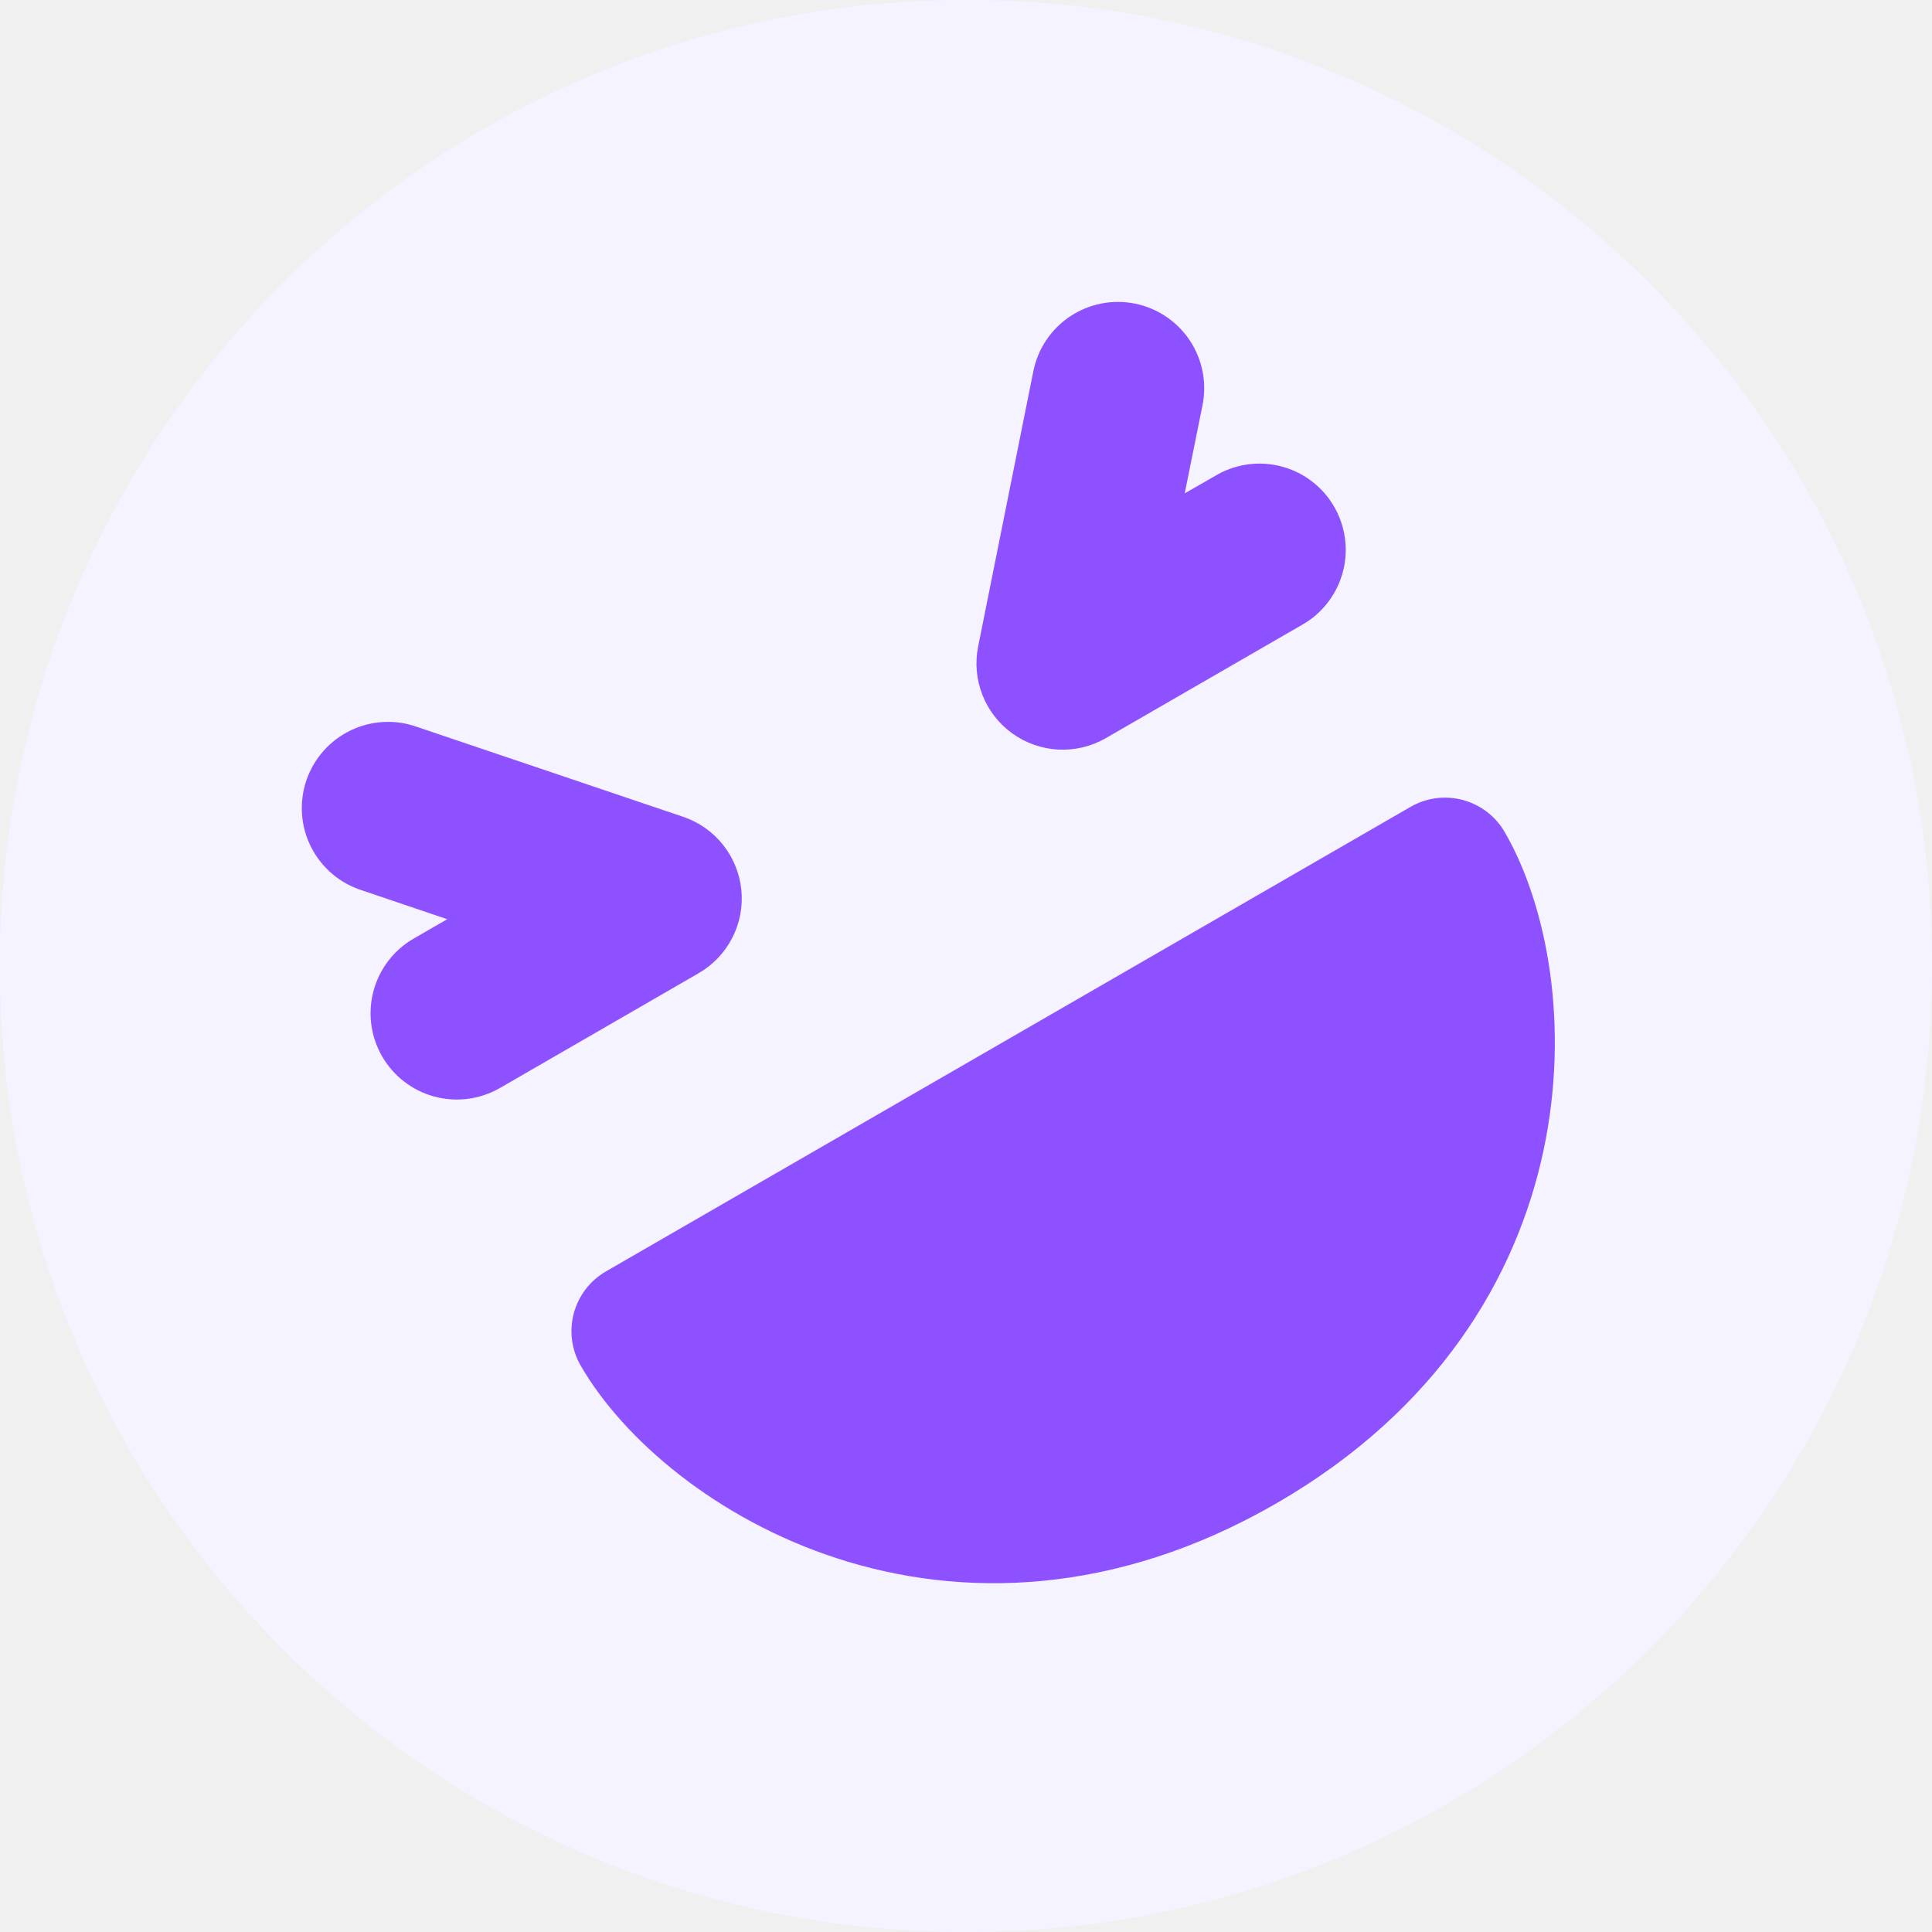
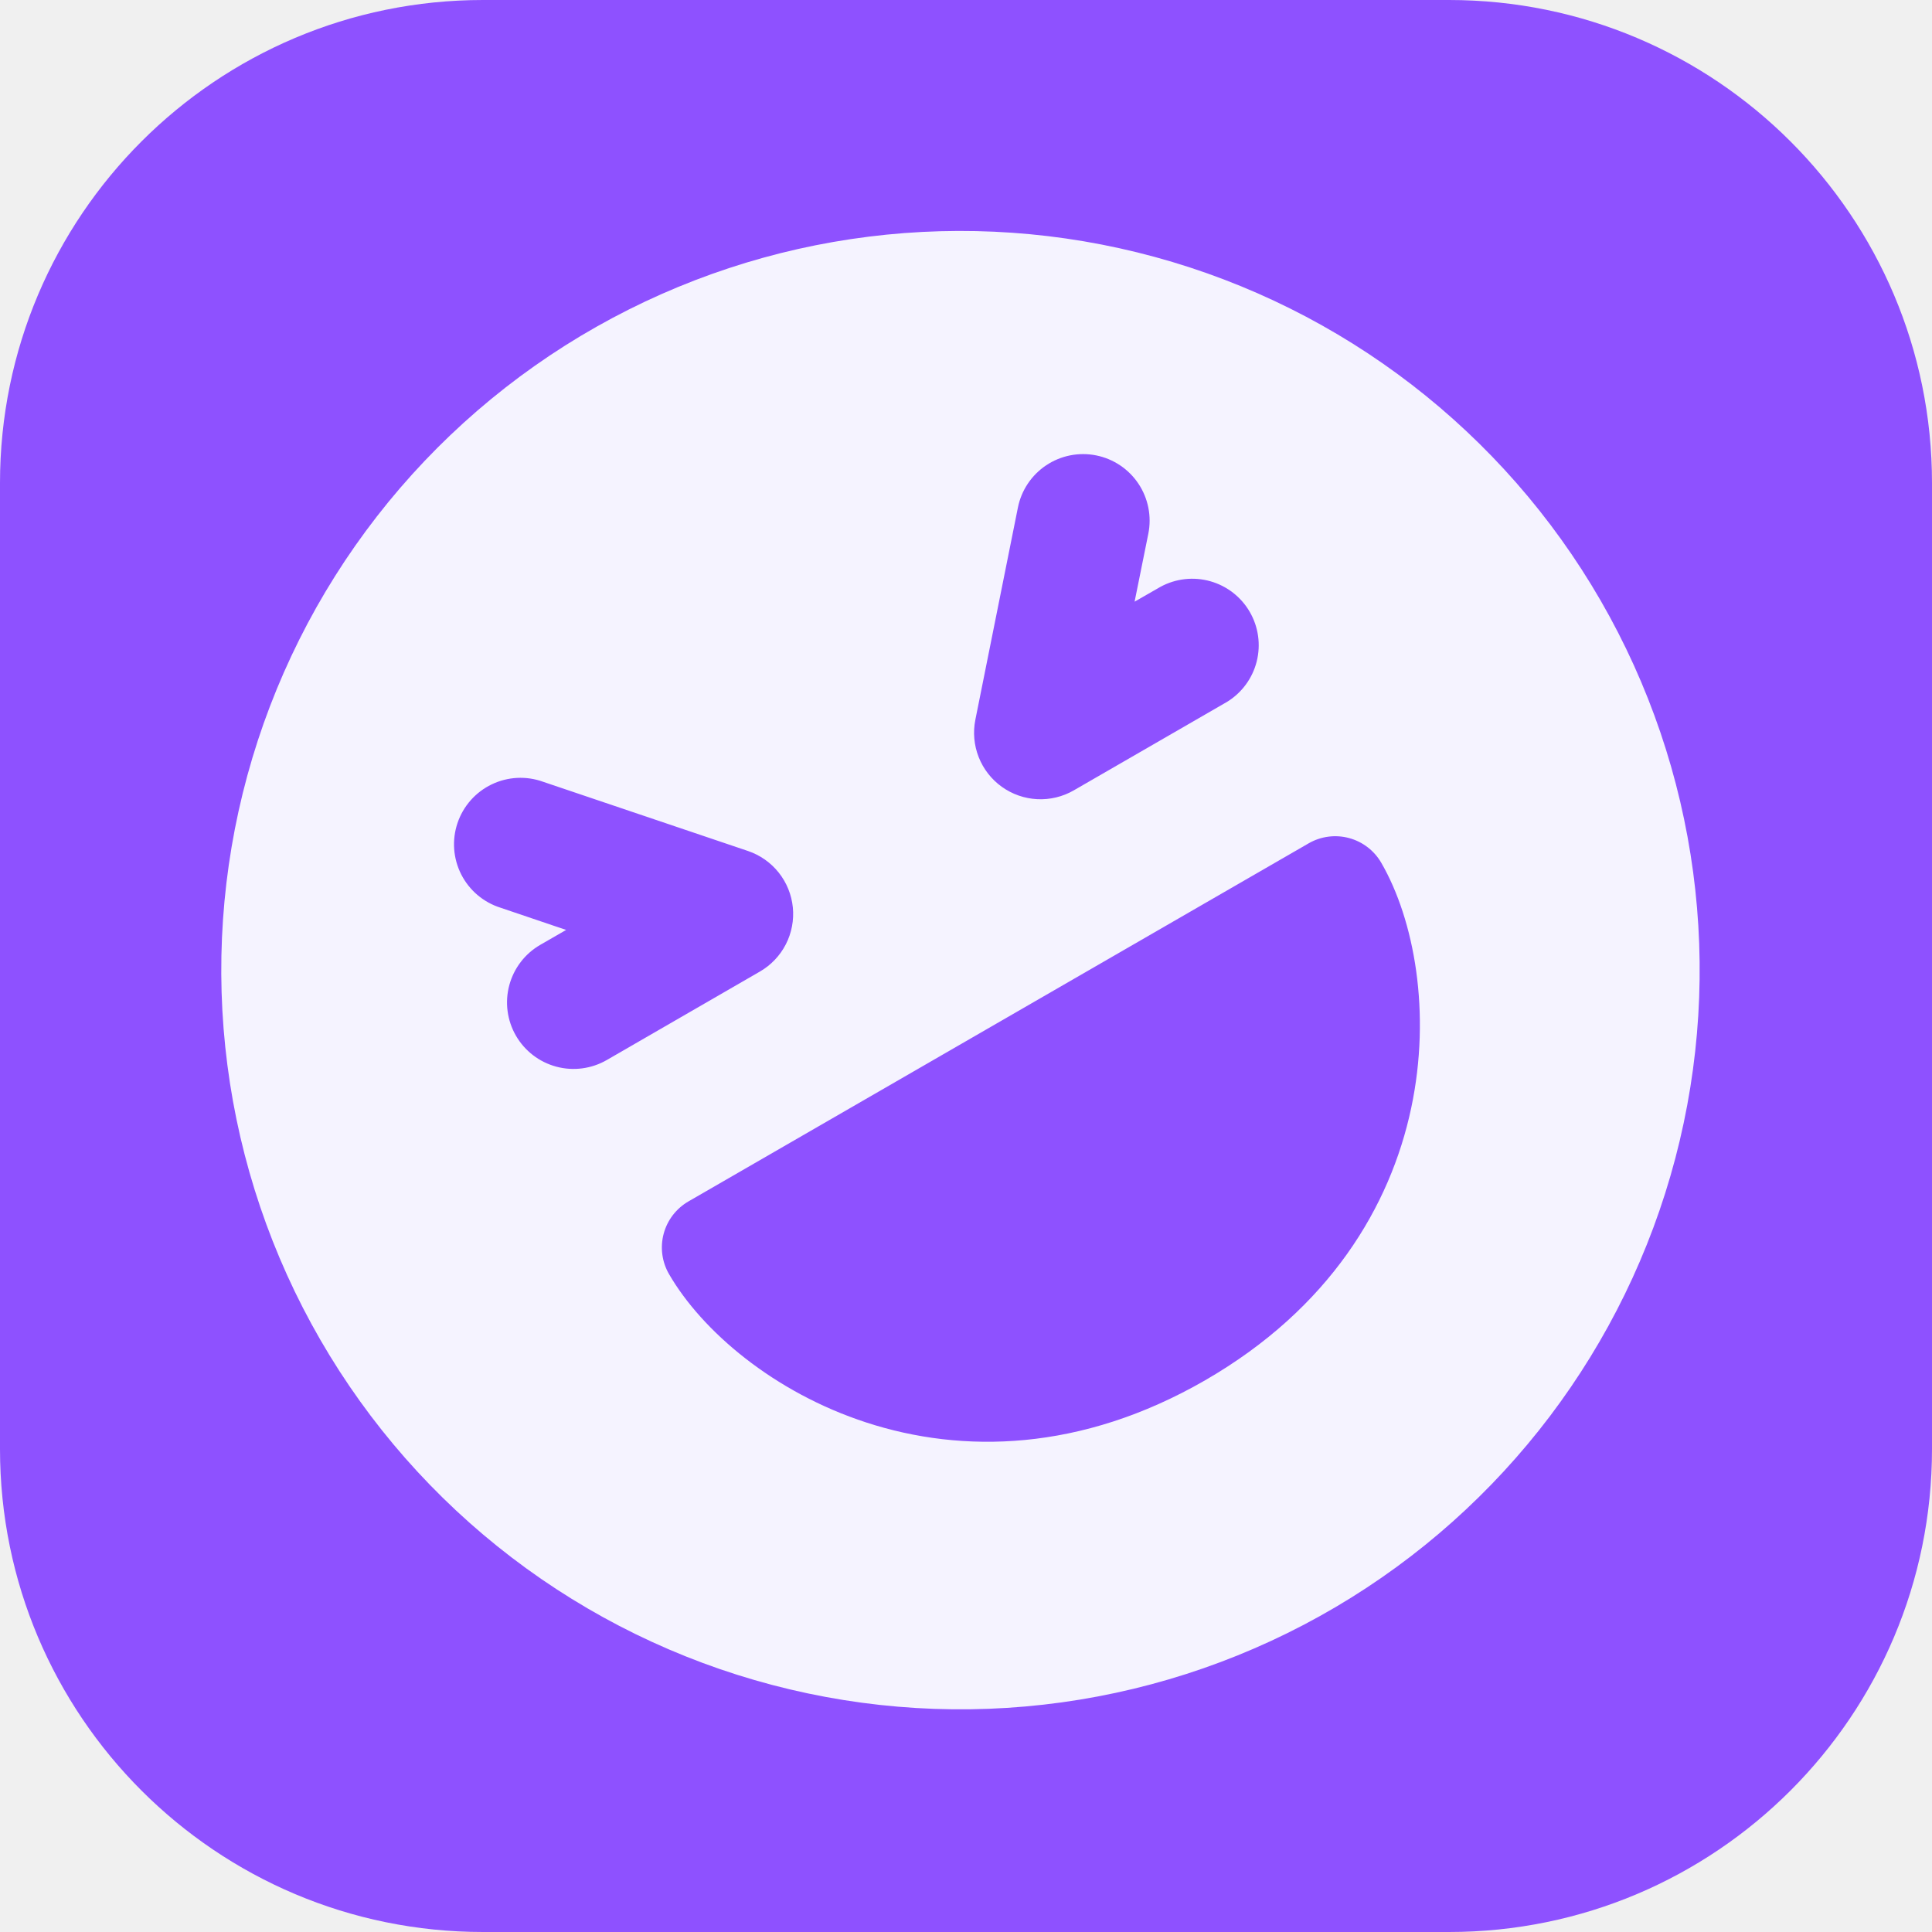
<svg xmlns="http://www.w3.org/2000/svg" width="192" height="192" viewBox="0 0 192 192" fill="none">
-   <g clip-path="url(#clip0_248_100)">
-     <rect x="192" width="192" height="192" rx="96" transform="rotate(90 192 0)" fill="#F5F3FF" />
-     <g clip-path="url(#clip1_248_100)">
-       <path d="M48.356 13.467C37.404 19.665 27.787 27.97 20.061 37.903C12.335 47.837 6.653 59.202 3.343 71.343C0.032 83.484 -0.841 96.161 0.774 108.641C2.389 121.121 6.46 133.158 12.751 144.057C19.043 154.955 27.43 164.5 37.43 172.14C47.43 179.78 58.844 185.364 71.013 188.569C83.183 191.774 95.866 192.538 108.332 190.815C120.798 189.092 132.799 184.918 143.643 178.533C165.3 165.78 181.043 144.989 187.444 120.685C193.846 96.381 190.388 70.533 177.823 48.766C165.258 27 144.603 11.078 120.355 4.467C96.108 -2.144 70.23 1.091 48.356 13.467Z" fill="#F5F3FF" />
-       <path fill-rule="evenodd" clip-rule="evenodd" d="M119.506 40.265C119.727 39.161 119.729 38.024 119.511 36.92C119.293 35.815 118.86 34.764 118.236 33.827C117.612 32.889 116.81 32.084 115.874 31.457C114.939 30.83 113.89 30.393 112.786 30.172C111.682 29.95 110.545 29.948 109.44 30.166C108.335 30.384 107.284 30.817 106.347 31.441C105.41 32.065 104.605 32.867 103.977 33.803C103.35 34.738 102.913 35.788 102.692 36.892L97.206 64.251C96.883 65.867 97.033 67.542 97.637 69.075C98.241 70.608 99.274 71.934 100.613 72.895C101.951 73.856 103.539 74.41 105.184 74.493C106.83 74.575 108.464 74.181 109.892 73.358L129.654 61.947C131.557 60.779 132.928 58.913 133.476 56.748C134.024 54.584 133.706 52.291 132.589 50.357C131.472 48.423 129.645 47.002 127.496 46.395C125.347 45.789 123.046 46.045 121.083 47.109L117.736 49.029L119.506 40.265ZM41.471 72.247C40.399 71.86 39.26 71.691 38.121 71.75C36.982 71.809 35.867 72.094 34.84 72.59C33.813 73.085 32.895 73.781 32.14 74.635C31.385 75.49 30.808 76.486 30.443 77.567C30.078 78.647 29.932 79.789 30.014 80.927C30.096 82.064 30.404 83.173 30.921 84.19C31.437 85.207 32.151 86.11 33.02 86.848C33.89 87.585 34.898 88.142 35.986 88.485L44.447 91.351L41.115 93.271C39.145 94.407 37.708 96.28 37.119 98.477C36.53 100.673 36.837 103.013 37.974 104.983C39.111 106.952 40.983 108.39 43.18 108.979C45.376 109.568 47.717 109.26 49.686 108.123L69.435 96.713C70.861 95.889 72.019 94.671 72.772 93.205C73.524 91.74 73.838 90.088 73.675 88.449C73.513 86.81 72.882 85.252 71.858 83.962C70.833 82.671 69.459 81.704 67.899 81.175L41.471 72.247ZM57.709 135.717C56.8 134.142 56.553 132.27 57.024 130.513C57.495 128.757 58.644 127.259 60.219 126.35L140.173 80.188C141.748 79.278 143.62 79.032 145.376 79.502C147.133 79.973 148.631 81.122 149.54 82.697C153.778 90.021 156.013 101.993 153.394 114.322C150.706 126.981 142.875 140.146 126.843 149.403C110.797 158.661 95.478 158.866 83.177 154.862C71.19 150.967 61.947 143.04 57.709 135.717Z" fill="#8E51FF" />
-     </g>
+   <rect x="192" width="192" height="192" rx="48" transform="rotate(90 192 0)" fill="#8E51FF" />
+   <g clip-path="url(#clip0_244_56)">
+     <path d="M59.274 32.475C50.832 37.252 43.419 43.654 37.463 51.311C31.508 58.968 27.128 67.729 24.576 77.088C22.025 86.447 21.352 96.218 22.597 105.838C23.841 115.458 26.979 124.737 31.829 133.138C36.679 141.539 43.144 148.896 50.852 154.785C58.56 160.675 67.359 164.979 76.739 167.449C86.12 169.92 95.897 170.509 105.506 169.181C115.115 167.853 124.366 164.635 132.725 159.713C149.419 149.883 161.554 133.856 166.488 115.122C171.423 96.388 168.757 76.463 159.071 59.685C149.386 42.907 133.465 30.634 114.774 25.538C96.083 20.442 76.136 22.935 59.274 32.475Z" fill="#F5F3FF" />
+     <path fill-rule="evenodd" clip-rule="evenodd" d="M114.119 53.038C114.29 52.187 114.291 51.31 114.123 50.459C113.955 49.607 113.621 48.797 113.14 48.075C112.659 47.352 112.041 46.731 111.32 46.248C110.599 45.765 109.79 45.428 108.939 45.257C108.088 45.086 107.212 45.085 106.36 45.253C105.509 45.421 104.698 45.755 103.976 46.236C103.253 46.717 102.633 47.335 102.149 48.056C101.666 48.777 101.329 49.586 101.159 50.437L96.93 71.527C96.681 72.773 96.796 74.064 97.262 75.245C97.728 76.427 98.524 77.449 99.556 78.19C100.588 78.93 101.811 79.358 103.08 79.421C104.348 79.485 105.608 79.181 106.709 78.547L121.942 69.751C123.409 68.85 124.466 67.412 124.888 65.744C125.311 64.075 125.065 62.307 124.204 60.817C123.343 59.326 121.935 58.231 120.278 57.763C118.622 57.295 116.848 57.493 115.335 58.313L112.755 59.793L114.119 53.038ZM53.968 77.69C53.141 77.392 52.263 77.262 51.385 77.307C50.507 77.353 49.647 77.573 48.856 77.955C48.064 78.337 47.356 78.873 46.775 79.531C46.193 80.19 45.748 80.958 45.467 81.791C45.185 82.624 45.073 83.504 45.136 84.381C45.2 85.257 45.437 86.113 45.835 86.897C46.233 87.68 46.783 88.377 47.453 88.945C48.124 89.514 48.901 89.942 49.739 90.207L56.262 92.416L53.693 93.896C52.175 94.772 51.067 96.216 50.613 97.909C50.159 99.602 50.396 101.406 51.272 102.924C52.148 104.443 53.592 105.55 55.285 106.004C56.978 106.458 58.782 106.221 60.3 105.345L75.523 96.55C76.622 95.914 77.515 94.975 78.095 93.846C78.675 92.716 78.916 91.443 78.792 90.179C78.667 88.916 78.18 87.715 77.391 86.72C76.601 85.726 75.541 84.98 74.339 84.572L53.968 77.69ZM66.484 126.615C65.783 125.401 65.593 123.958 65.956 122.604C66.319 121.25 67.205 120.096 68.419 119.395L130.05 83.811C131.264 83.11 132.707 82.92 134.061 83.283C135.415 83.646 136.57 84.532 137.271 85.746C140.537 91.391 142.26 100.62 140.241 110.123C138.169 119.881 132.133 130.029 119.775 137.165C107.406 144.301 95.598 144.459 86.115 141.373C76.876 138.37 69.751 132.26 66.484 126.615Z" fill="#8E51FF" />
  </g>
  <defs>
-     <clipPath id="clip0_248_100">
-       <rect x="192" width="192" height="192" rx="96" transform="rotate(90 192 0)" fill="white" />
-     </clipPath>
-     <clipPath id="clip1_248_100">
-       <rect width="192" height="192" fill="white" />
+     <clipPath id="clip0_244_56">
+       <rect width="148" height="148" fill="white" transform="translate(22 22)" />
    </clipPath>
  </defs>
</svg>
